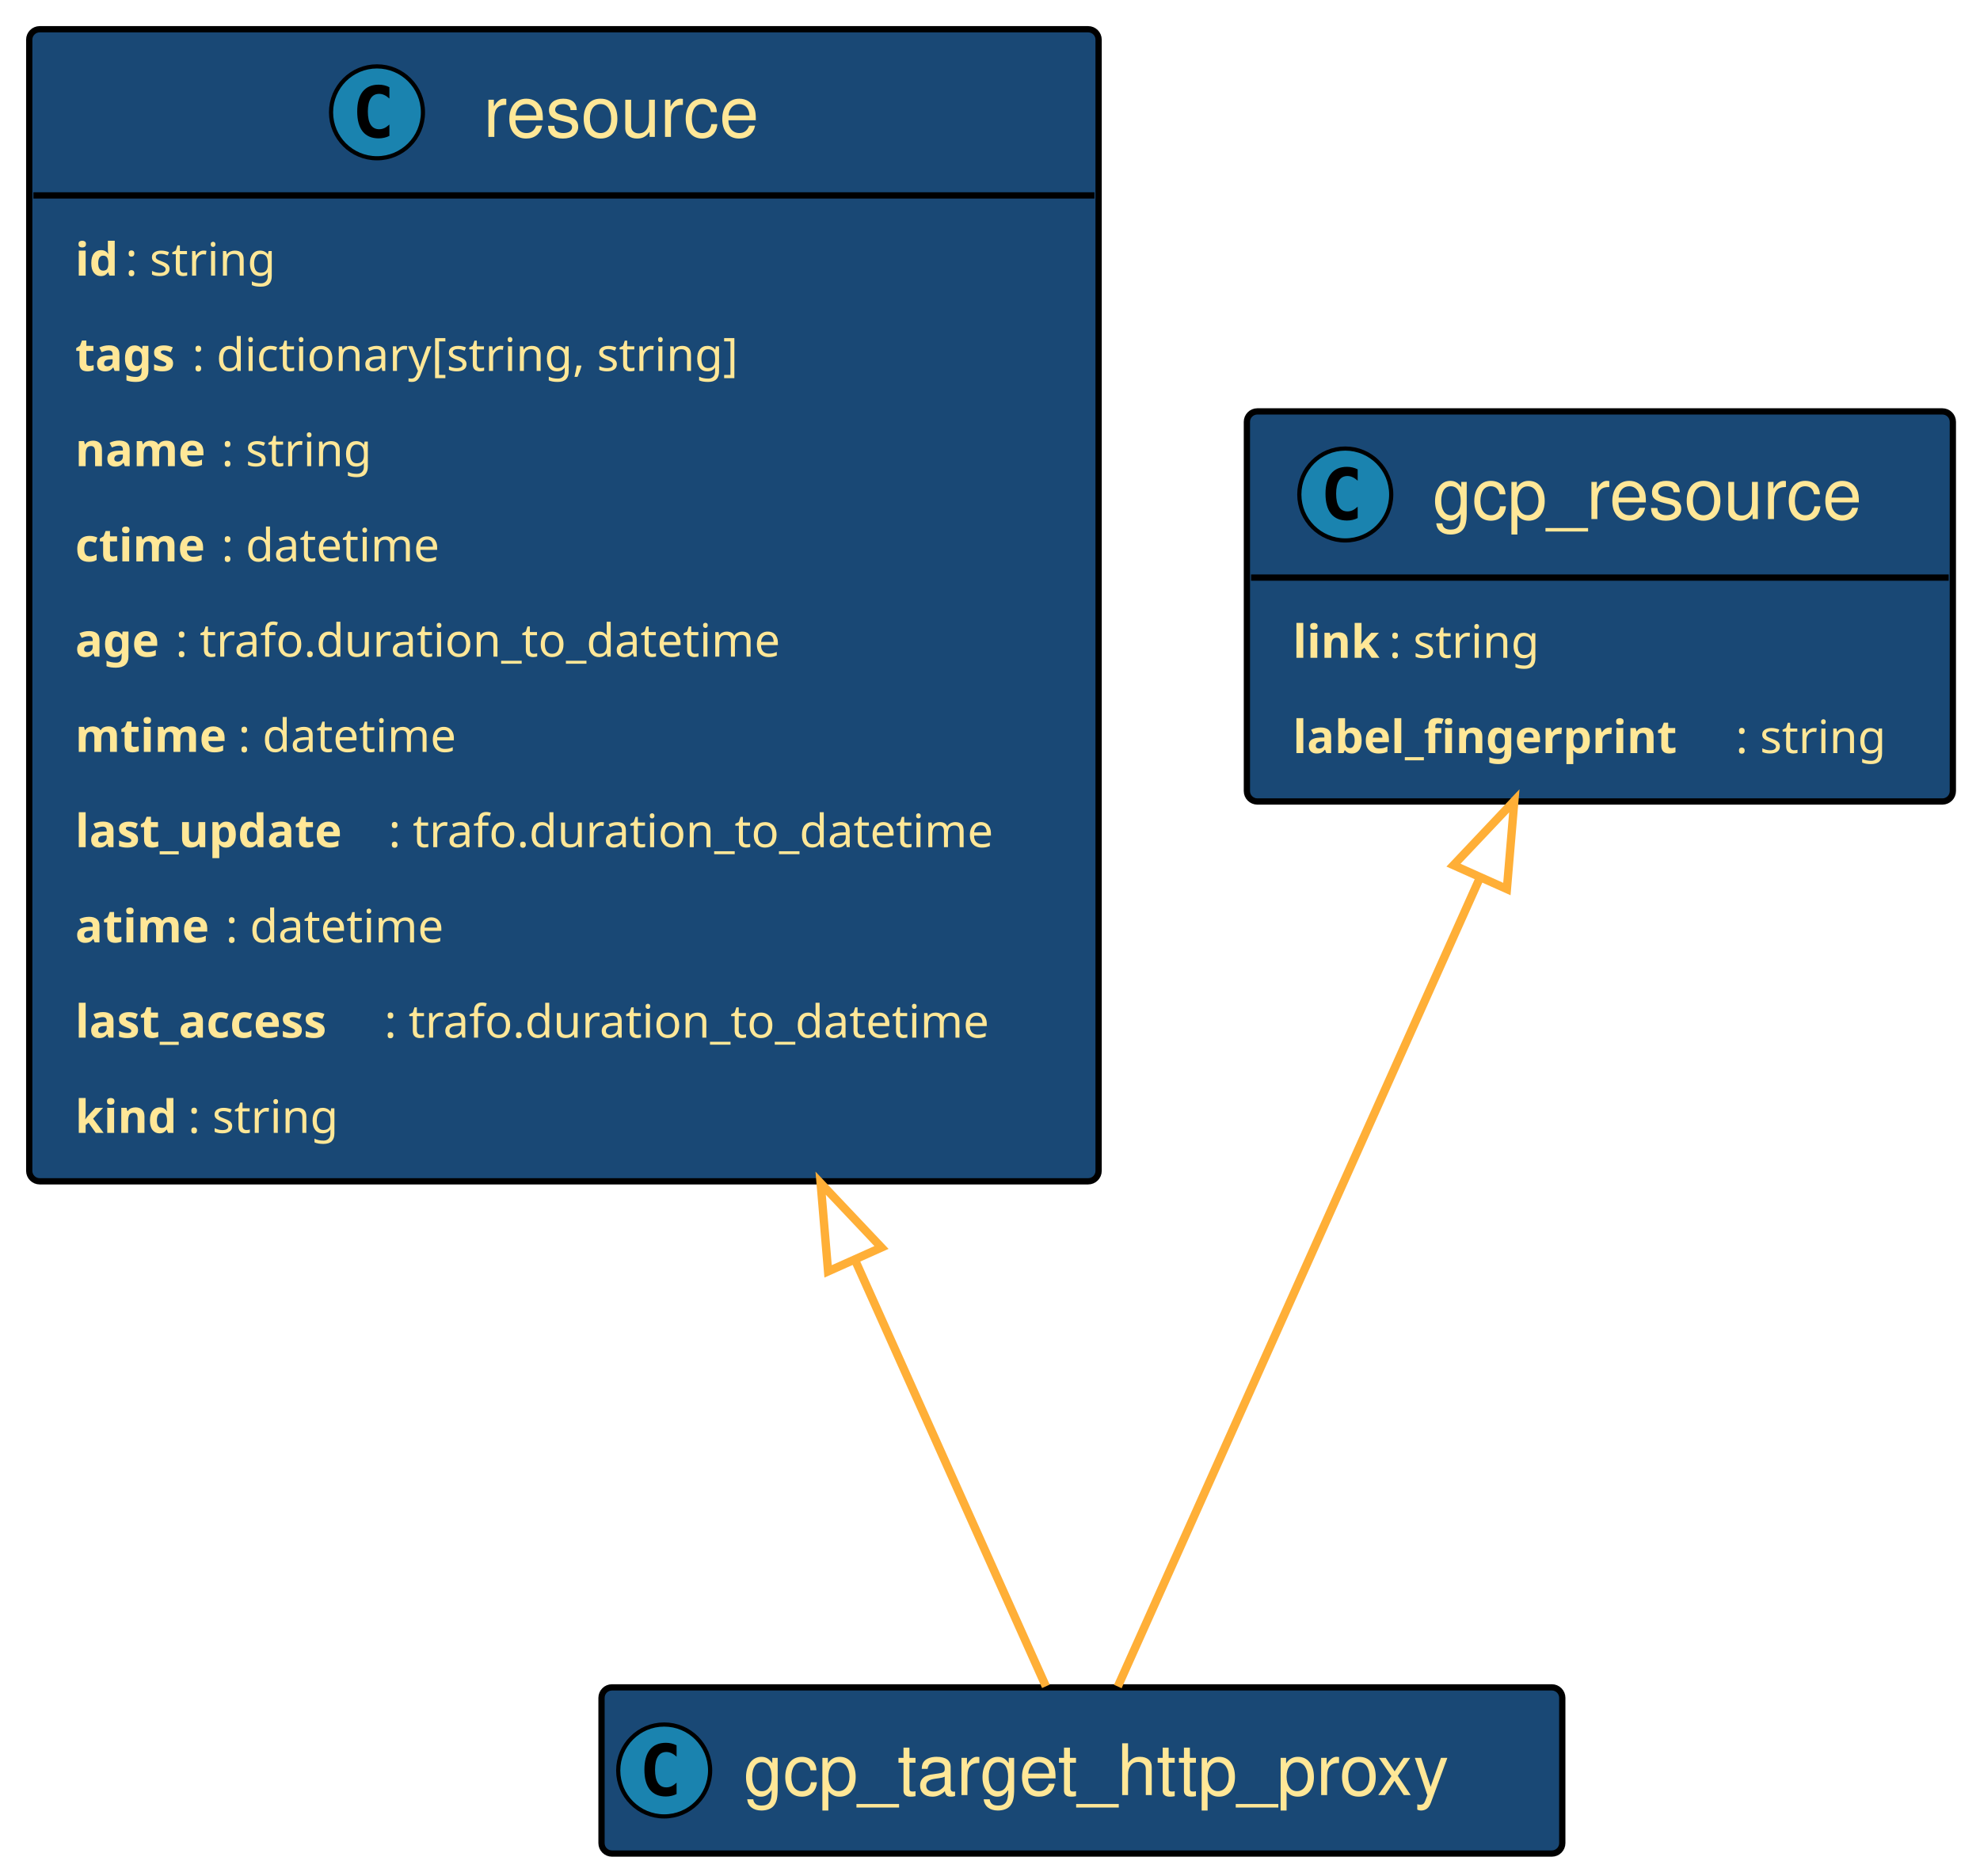
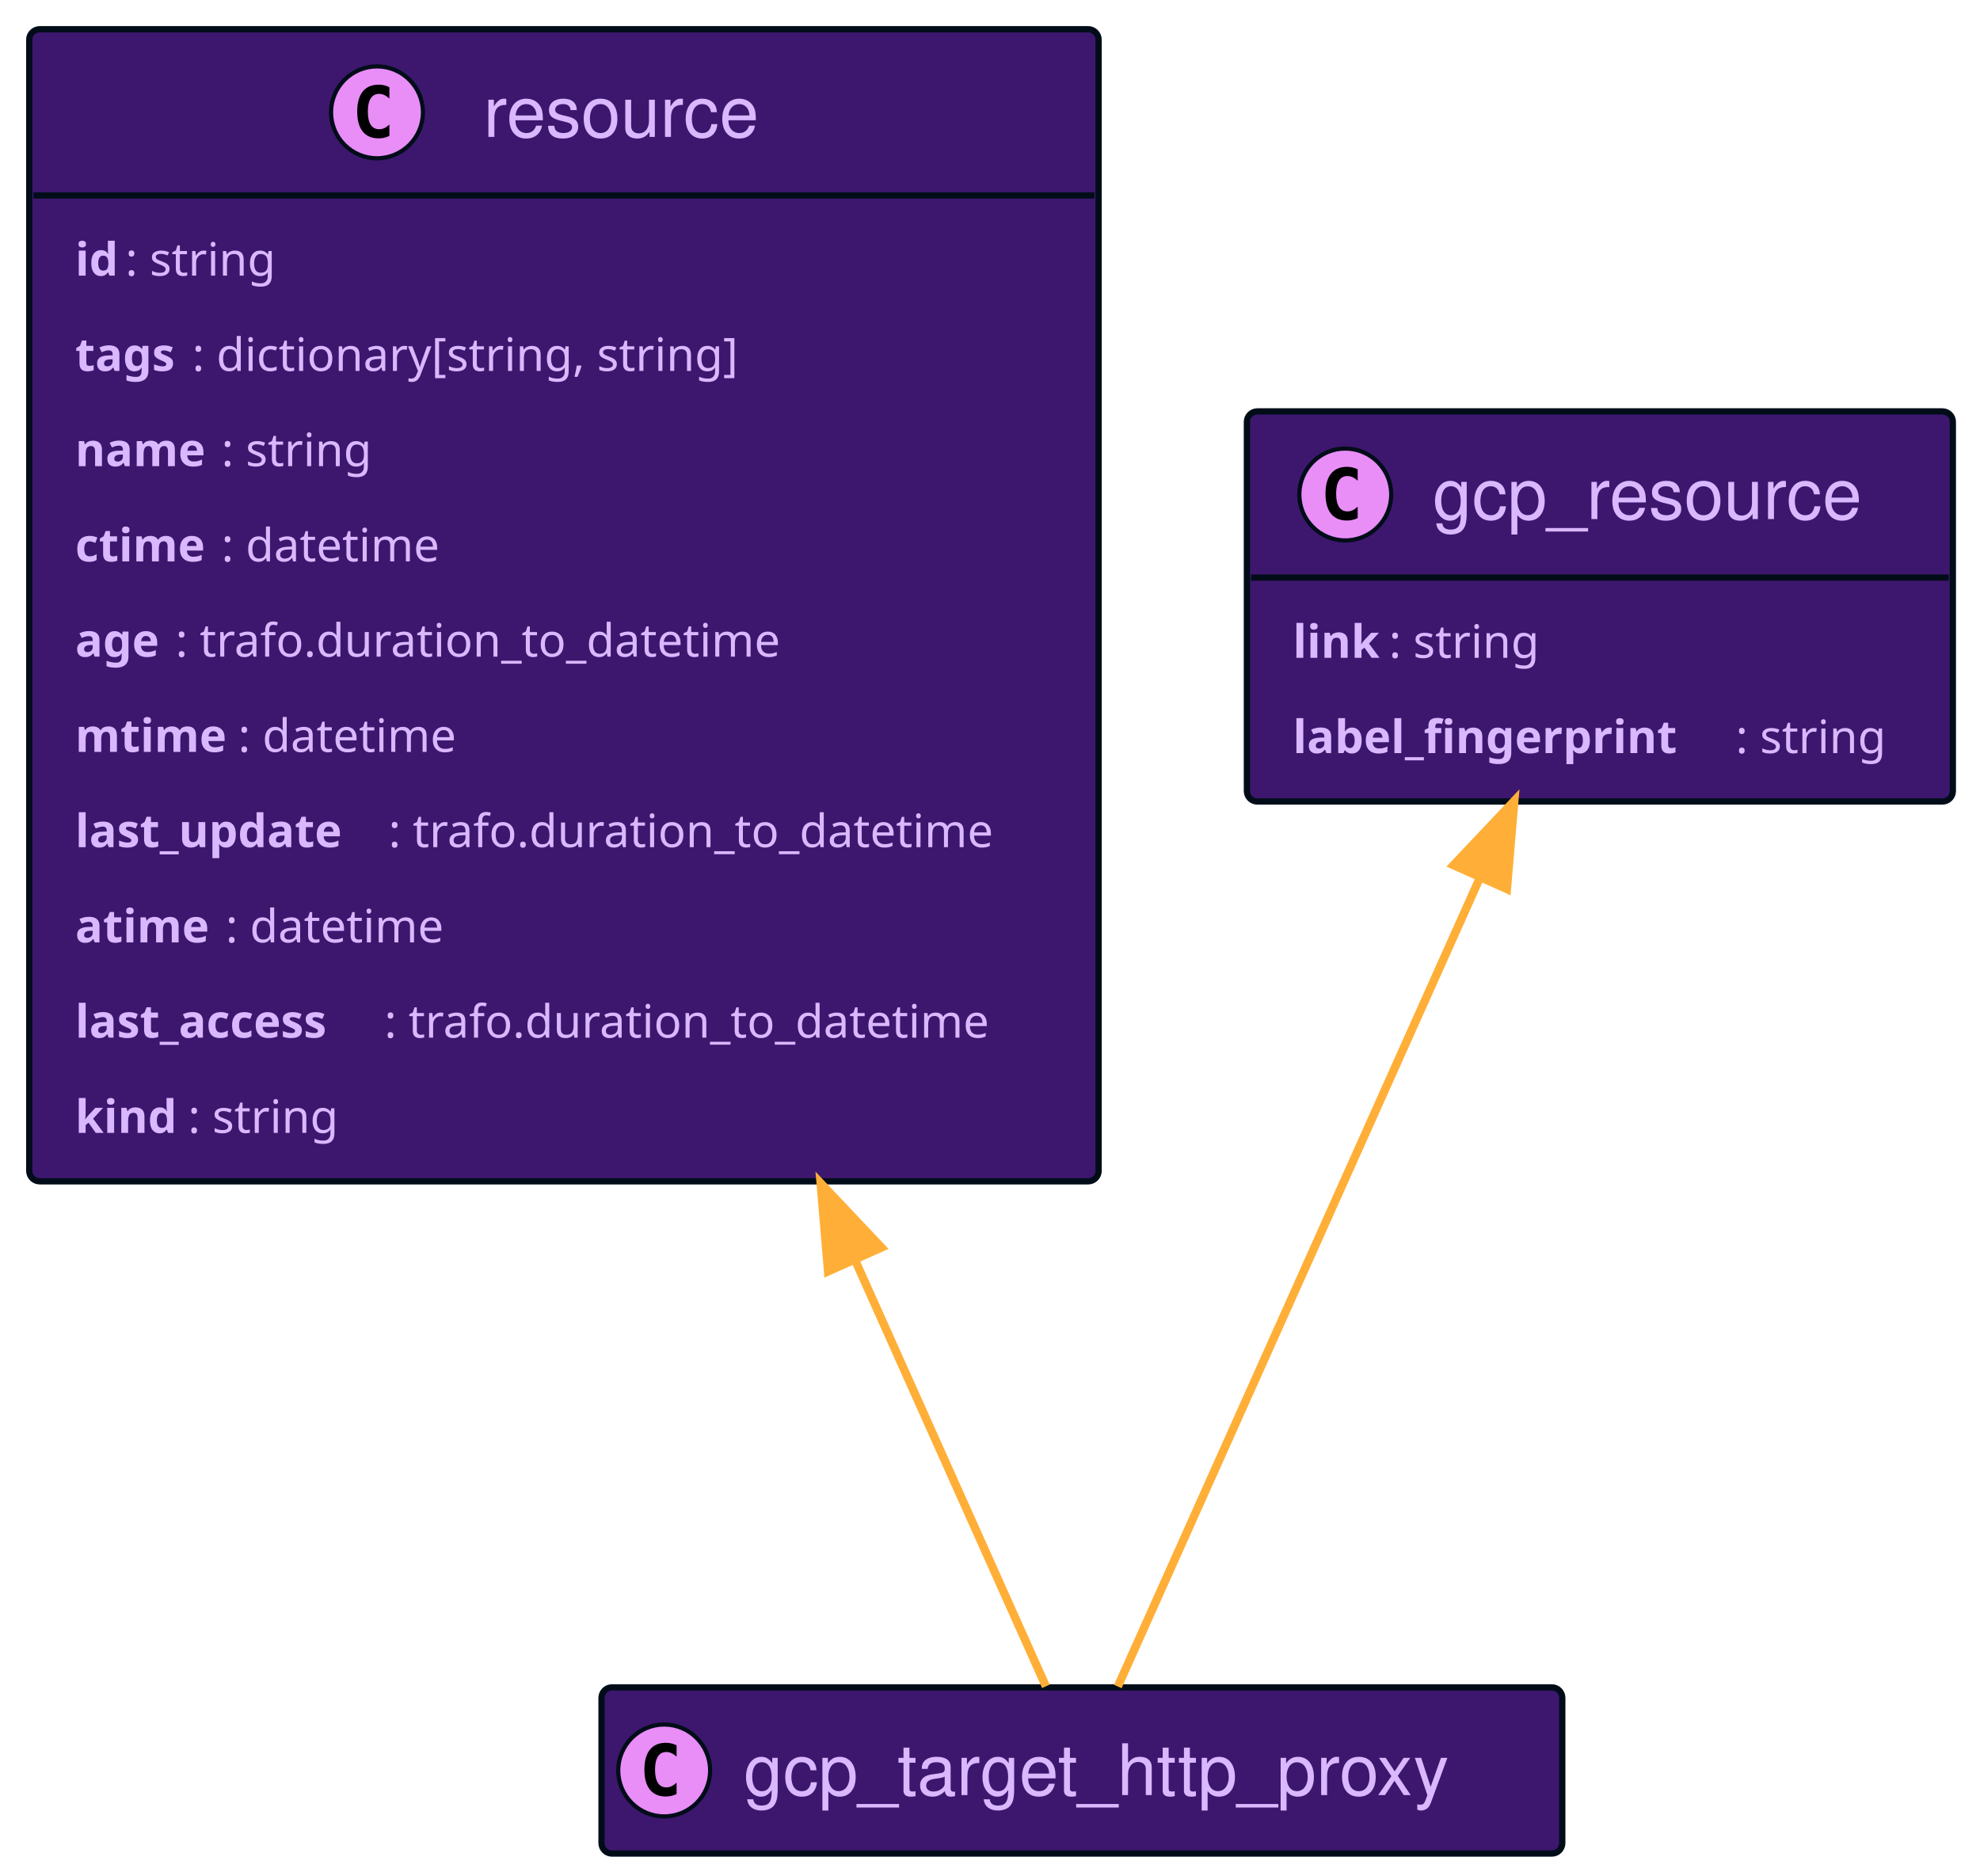
<svg xmlns="http://www.w3.org/2000/svg" width="474" height="449" contentScriptType="application/ecmascript" contentStyleType="text/css" style="width:474px;height:449px;background:#00000000" preserveAspectRatio="none" version="1.1" viewBox="0 0 474 449" zoomAndPan="magnify">
  <g>
-     <rect id="resource" width="256" height="275.836" x="7" y="7" fill="#194875" codeLine="17" rx="2.5" ry="2.5" style="stroke:#000;stroke-width:1.5" />
-     <ellipse cx="90.25" cy="26.895" fill="#1A83AF" rx="11" ry="11" style="stroke:#000;stroke-width:1" />
+     <rect id="resource" width="256" height="275.836" x="7" y="7" fill="#3d176e" codeLine="17" rx="2.5" ry="2.5" style="stroke:#000d19;stroke-width:1.5" />
+     <ellipse cx="90.25" cy="26.895" fill="#e98df7" rx="11" ry="11" style="stroke:#000d19;stroke-width:1" />
    <path fill="#000" d="M93.219,32.535 Q92.641,32.832 92,32.973 Q91.359,33.129 90.656,33.129 Q88.156,33.129 86.828,31.488 Q85.516,29.832 85.516,26.707 Q85.516,23.582 86.828,21.926 Q88.156,20.27 90.656,20.27 Q91.359,20.27 92,20.426 Q92.656,20.582 93.219,20.879 L93.219,23.598 Q92.594,23.02 92,22.754 Q91.406,22.473 90.781,22.473 Q89.438,22.473 88.75,23.551 Q88.062,24.613 88.062,26.707 Q88.062,28.801 88.75,29.879 Q89.438,30.941 90.781,30.941 Q91.406,30.941 92,30.676 Q92.594,30.395 93.219,29.816 L93.219,32.535 Z" />
-     <text x="115.75" y="32.78" fill="#FFE797" font-family="Helvetica" font-size="17" lengthAdjust="spacing" textLength="71">resource</text>
-     <line style="stroke:#000;stroke-width:1.5" x1="8" x2="262" y1="46.789" y2="46.789" />
-     <text x="18" y="65.999" fill="#FFE797" font-family="sans-serif" font-size="11" font-weight="bold" lengthAdjust="spacing" textLength="12">id</text>
-     <text x="30" y="65.999" fill="#FFE797" font-family="sans-serif" font-size="11" lengthAdjust="spacing" textLength="41">: string</text>
-     <text x="18" y="88.804" fill="#FFE797" font-family="sans-serif" font-size="11" font-weight="bold" lengthAdjust="spacing" textLength="28">tags</text>
-     <text x="46" y="88.804" fill="#FFE797" font-family="sans-serif" font-size="11" lengthAdjust="spacing" textLength="145">: dictionary[string, string]</text>
-     <text x="18" y="111.609" fill="#FFE797" font-family="sans-serif" font-size="11" font-weight="bold" lengthAdjust="spacing" textLength="35">name</text>
-     <text x="53" y="111.609" fill="#FFE797" font-family="sans-serif" font-size="11" lengthAdjust="spacing" textLength="41">: string</text>
-     <text x="18" y="134.414" fill="#FFE797" font-family="sans-serif" font-size="11" font-weight="bold" lengthAdjust="spacing" textLength="35">ctime</text>
-     <text x="53" y="134.414" fill="#FFE797" font-family="sans-serif" font-size="11" lengthAdjust="spacing" textLength="58">: datetime</text>
-     <text x="18" y="157.218" fill="#FFE797" font-family="sans-serif" font-size="11" font-weight="bold" lengthAdjust="spacing" textLength="24">age</text>
-     <text x="42" y="157.218" fill="#FFE797" font-family="sans-serif" font-size="11" lengthAdjust="spacing" textLength="159">: trafo.duration_to_datetime</text>
-     <text x="18" y="180.023" fill="#FFE797" font-family="sans-serif" font-size="11" font-weight="bold" lengthAdjust="spacing" textLength="39">mtime</text>
-     <text x="57" y="180.023" fill="#FFE797" font-family="sans-serif" font-size="11" lengthAdjust="spacing" textLength="58">: datetime</text>
-     <text x="18" y="202.828" fill="#FFE797" font-family="sans-serif" font-size="11" font-weight="bold" lengthAdjust="spacing" textLength="75">last_update</text>
-     <text x="93" y="202.828" fill="#FFE797" font-family="sans-serif" font-size="11" lengthAdjust="spacing" textLength="159">: trafo.duration_to_datetime</text>
-     <text x="18" y="225.632" fill="#FFE797" font-family="sans-serif" font-size="11" font-weight="bold" lengthAdjust="spacing" textLength="36">atime</text>
-     <text x="54" y="225.632" fill="#FFE797" font-family="sans-serif" font-size="11" lengthAdjust="spacing" textLength="58">: datetime</text>
-     <text x="18" y="248.437" fill="#FFE797" font-family="sans-serif" font-size="11" font-weight="bold" lengthAdjust="spacing" textLength="74">last_access</text>
-     <text x="92" y="248.437" fill="#FFE797" font-family="sans-serif" font-size="11" lengthAdjust="spacing" textLength="159">: trafo.duration_to_datetime</text>
-     <text x="18" y="271.242" fill="#FFE797" font-family="sans-serif" font-size="11" font-weight="bold" lengthAdjust="spacing" textLength="27">kind</text>
-     <text x="45" y="271.242" fill="#FFE797" font-family="sans-serif" font-size="11" lengthAdjust="spacing" textLength="41">: string</text>
-     <rect id="gcp_resource" width="169" height="93.398" x="298.5" y="98.5" fill="#194875" codeLine="29" rx="2.5" ry="2.5" style="stroke:#000;stroke-width:1.5" />
-     <ellipse cx="322.05" cy="118.394" fill="#1A83AF" rx="11" ry="11" style="stroke:#000;stroke-width:1" />
+     <text x="115.75" y="32.78" fill="#d9b8ff" font-family="Helvetica" font-size="17" lengthAdjust="spacing" textLength="71">resource</text>
+     <line style="stroke:#000d19;stroke-width:1.5" x1="8" x2="262" y1="46.789" y2="46.789" />
+     <text x="18" y="65.999" fill="#d9b8ff" font-family="sans-serif" font-size="11" font-weight="bold" lengthAdjust="spacing" textLength="12">id</text>
+     <text x="30" y="65.999" fill="#d9b8ff" font-family="sans-serif" font-size="11" lengthAdjust="spacing" textLength="41">: string</text>
+     <text x="18" y="88.804" fill="#d9b8ff" font-family="sans-serif" font-size="11" font-weight="bold" lengthAdjust="spacing" textLength="28">tags</text>
+     <text x="46" y="88.804" fill="#d9b8ff" font-family="sans-serif" font-size="11" lengthAdjust="spacing" textLength="145">: dictionary[string, string]</text>
+     <text x="18" y="111.609" fill="#d9b8ff" font-family="sans-serif" font-size="11" font-weight="bold" lengthAdjust="spacing" textLength="35">name</text>
+     <text x="53" y="111.609" fill="#d9b8ff" font-family="sans-serif" font-size="11" lengthAdjust="spacing" textLength="41">: string</text>
+     <text x="18" y="134.414" fill="#d9b8ff" font-family="sans-serif" font-size="11" font-weight="bold" lengthAdjust="spacing" textLength="35">ctime</text>
+     <text x="53" y="134.414" fill="#d9b8ff" font-family="sans-serif" font-size="11" lengthAdjust="spacing" textLength="58">: datetime</text>
+     <text x="18" y="157.218" fill="#d9b8ff" font-family="sans-serif" font-size="11" font-weight="bold" lengthAdjust="spacing" textLength="24">age</text>
+     <text x="42" y="157.218" fill="#d9b8ff" font-family="sans-serif" font-size="11" lengthAdjust="spacing" textLength="159">: trafo.duration_to_datetime</text>
+     <text x="18" y="180.023" fill="#d9b8ff" font-family="sans-serif" font-size="11" font-weight="bold" lengthAdjust="spacing" textLength="39">mtime</text>
+     <text x="57" y="180.023" fill="#d9b8ff" font-family="sans-serif" font-size="11" lengthAdjust="spacing" textLength="58">: datetime</text>
+     <text x="18" y="202.828" fill="#d9b8ff" font-family="sans-serif" font-size="11" font-weight="bold" lengthAdjust="spacing" textLength="75">last_update</text>
+     <text x="93" y="202.828" fill="#d9b8ff" font-family="sans-serif" font-size="11" lengthAdjust="spacing" textLength="159">: trafo.duration_to_datetime</text>
+     <text x="18" y="225.632" fill="#d9b8ff" font-family="sans-serif" font-size="11" font-weight="bold" lengthAdjust="spacing" textLength="36">atime</text>
+     <text x="54" y="225.632" fill="#d9b8ff" font-family="sans-serif" font-size="11" lengthAdjust="spacing" textLength="58">: datetime</text>
+     <text x="18" y="248.437" fill="#d9b8ff" font-family="sans-serif" font-size="11" font-weight="bold" lengthAdjust="spacing" textLength="74">last_access</text>
+     <text x="92" y="248.437" fill="#d9b8ff" font-family="sans-serif" font-size="11" lengthAdjust="spacing" textLength="159">: trafo.duration_to_datetime</text>
+     <text x="18" y="271.242" fill="#d9b8ff" font-family="sans-serif" font-size="11" font-weight="bold" lengthAdjust="spacing" textLength="27">kind</text>
+     <text x="45" y="271.242" fill="#d9b8ff" font-family="sans-serif" font-size="11" lengthAdjust="spacing" textLength="41">: string</text>
+     <rect id="gcp_resource" width="169" height="93.398" x="298.5" y="98.5" fill="#3d176e" codeLine="29" rx="2.5" ry="2.5" style="stroke:#000d19;stroke-width:1.5" />
+     <ellipse cx="322.05" cy="118.394" fill="#e98df7" rx="11" ry="11" style="stroke:#000d19;stroke-width:1" />
    <path fill="#000" d="M325.019,124.035 Q324.441,124.332 323.8,124.473 Q323.159,124.629 322.456,124.629 Q319.956,124.629 318.628,122.988 Q317.316,121.332 317.316,118.207 Q317.316,115.082 318.628,113.426 Q319.956,111.769 322.456,111.769 Q323.159,111.769 323.8,111.926 Q324.456,112.082 325.019,112.379 L325.019,115.098 Q324.394,114.519 323.8,114.254 Q323.206,113.973 322.581,113.973 Q321.238,113.973 320.55,115.051 Q319.863,116.113 319.863,118.207 Q319.863,120.301 320.55,121.379 Q321.238,122.441 322.581,122.441 Q323.206,122.441 323.8,122.176 Q324.394,121.894 325.019,121.316 L325.019,124.035 Z" />
-     <text x="342.95" y="124.28" fill="#FFE797" font-family="Helvetica" font-size="17" lengthAdjust="spacing" textLength="108">gcp_resource</text>
-     <line style="stroke:#000;stroke-width:1.5" x1="299.5" x2="466.5" y1="138.289" y2="138.289" />
-     <text x="309.5" y="157.5" fill="#FFE797" font-family="sans-serif" font-size="11" font-weight="bold" lengthAdjust="spacing" textLength="23">link</text>
-     <text x="332.5" y="157.5" fill="#FFE797" font-family="sans-serif" font-size="11" lengthAdjust="spacing" textLength="41">: string</text>
-     <text x="309.5" y="180.304" fill="#FFE797" font-family="sans-serif" font-size="11" font-weight="bold" lengthAdjust="spacing" textLength="106">label_fingerprint</text>
-     <text x="415.5" y="180.304" fill="#FFE797" font-family="sans-serif" font-size="11" lengthAdjust="spacing" textLength="41">: string</text>
-     <rect id="gcp_target_http_proxy" width="230" height="39.789" x="144" y="404" fill="#194875" codeLine="33" rx="2.5" ry="2.5" style="stroke:#000;stroke-width:1.5" />
-     <ellipse cx="159" cy="423.894" fill="#1A83AF" rx="11" ry="11" style="stroke:#000;stroke-width:1" />
+     <text x="342.95" y="124.28" fill="#d9b8ff" font-family="Helvetica" font-size="17" lengthAdjust="spacing" textLength="108">gcp_resource</text>
+     <line style="stroke:#000d19;stroke-width:1.5" x1="299.5" x2="466.5" y1="138.289" y2="138.289" />
+     <text x="309.5" y="157.5" fill="#d9b8ff" font-family="sans-serif" font-size="11" font-weight="bold" lengthAdjust="spacing" textLength="23">link</text>
+     <text x="332.5" y="157.5" fill="#d9b8ff" font-family="sans-serif" font-size="11" lengthAdjust="spacing" textLength="41">: string</text>
+     <text x="309.5" y="180.304" fill="#d9b8ff" font-family="sans-serif" font-size="11" font-weight="bold" lengthAdjust="spacing" textLength="106">label_fingerprint</text>
+     <text x="415.5" y="180.304" fill="#d9b8ff" font-family="sans-serif" font-size="11" lengthAdjust="spacing" textLength="41">: string</text>
+     <rect id="gcp_target_http_proxy" width="230" height="39.789" x="144" y="404" fill="#3d176e" codeLine="33" rx="2.5" ry="2.5" style="stroke:#000d19;stroke-width:1.5" />
+     <ellipse cx="159" cy="423.894" fill="#e98df7" rx="11" ry="11" style="stroke:#000d19;stroke-width:1" />
    <path fill="#000" d="M161.969,429.535 Q161.391,429.832 160.75,429.973 Q160.109,430.129 159.406,430.129 Q156.906,430.129 155.578,428.488 Q154.266,426.832 154.266,423.707 Q154.266,420.582 155.578,418.926 Q156.906,417.269 159.406,417.269 Q160.109,417.269 160.75,417.426 Q161.406,417.582 161.969,417.879 L161.969,420.598 Q161.344,420.019 160.75,419.754 Q160.156,419.473 159.531,419.473 Q158.188,419.473 157.5,420.551 Q156.812,421.613 156.812,423.707 Q156.812,425.801 157.5,426.879 Q158.188,427.941 159.531,427.941 Q160.156,427.941 160.75,427.676 Q161.344,427.394 161.969,426.816 L161.969,429.535 Z" />
-     <text x="178" y="429.78" fill="#FFE797" font-family="Helvetica" font-size="17" lengthAdjust="spacing" textLength="188">gcp_target_http_proxy</text>
+     <text x="178" y="429.78" fill="#d9b8ff" font-family="Helvetica" font-size="17" lengthAdjust="spacing" textLength="188">gcp_target_http_proxy</text>
    <path id="gcp_resource-backto-gcp_target_http_proxy" fill="none" d="M354.27,210.18 C326.21,272.86 285.24,364.39 267.6,403.79" codeLine="36" style="stroke:#ffaf37;stroke-width:2" />
-     <polygon fill="none" points="347.96 207.14 362.52 191.74 360.74 212.86 347.96 207.14" style="stroke:#ffaf37;stroke-width:2" />
+     <polygon fill="#ffaf37" points="347.96 207.14 362.52 191.74 360.74 212.86 347.96 207.14" style="stroke:#ffaf37;stroke-width:2" />
    <path id="resource-backto-gcp_target_http_proxy" fill="none" d="M204.63,301.55 C222.97,342.52 240.4,381.46 250.38,403.75" codeLine="37" style="stroke:#ffaf37;stroke-width:2" />
-     <polygon fill="none" points="198.24 304.4 196.46 283.28 211.02 298.68 198.24 304.4" style="stroke:#ffaf37;stroke-width:2" />
+     <polygon fill="#ffaf37" points="198.24 304.4 196.46 283.28 211.02 298.68 198.24 304.4" style="stroke:#ffaf37;stroke-width:2" />
  </g>
</svg>
